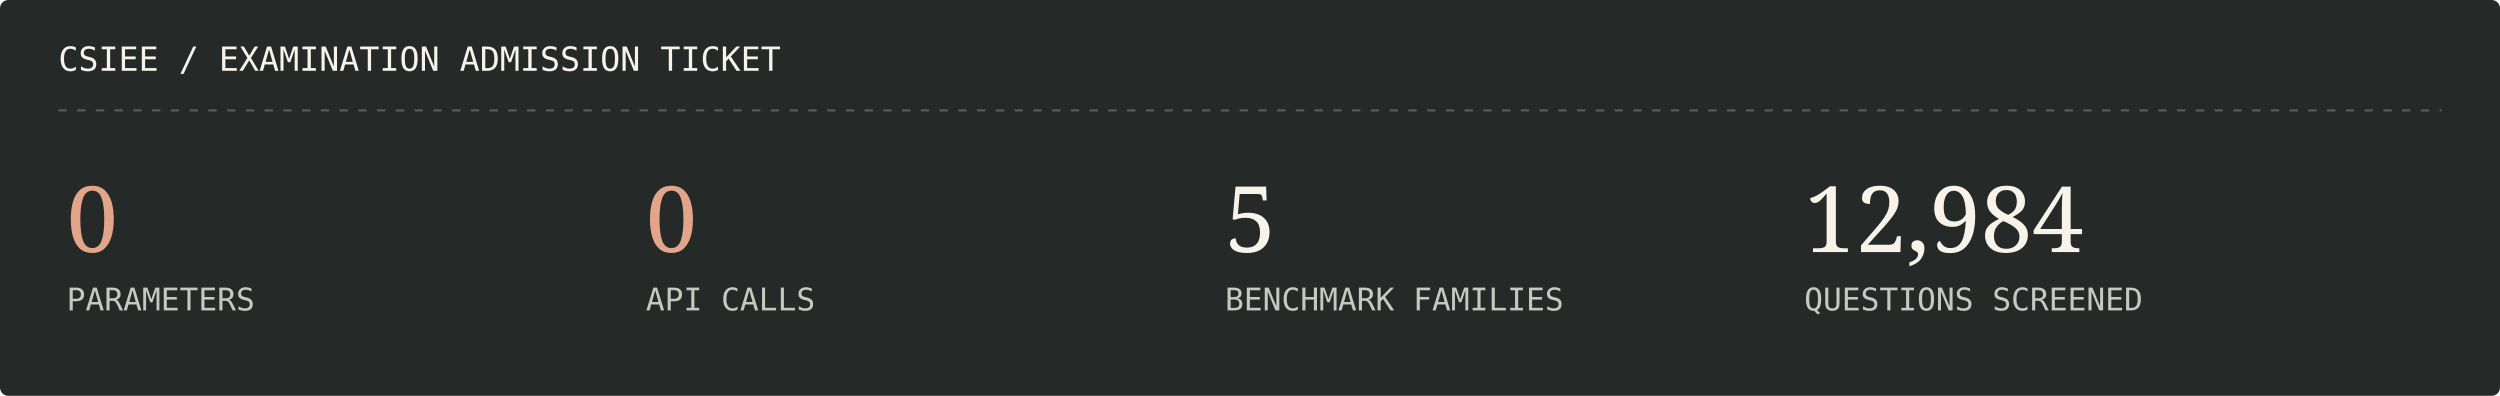
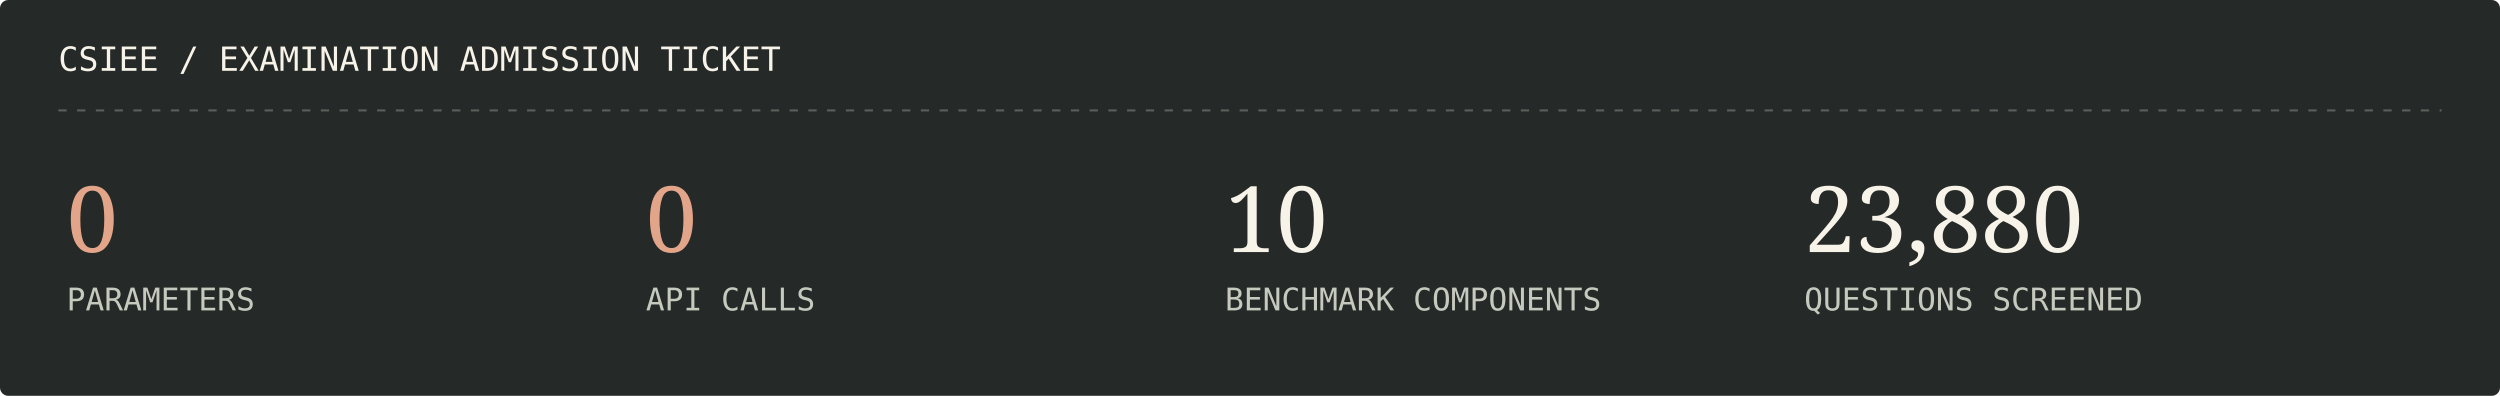
<svg xmlns="http://www.w3.org/2000/svg" width="1200" height="190" viewBox="0 0 1200 190" role="img" aria-labelledby="title">
  <rect width="1200" height="190" rx="4" fill="#252927" />
  <text x="28" y="34" fill="#F7F3E9" font-family="monospace" font-size="16" font-weight="400">CSIEE / EXAMINATION ADMISSION TICKET</text>
  <path d="M28 53H1172" stroke="#59605A" stroke-dasharray="4 5" />
  <text x="32" y="121" fill="#E3A58A" font-family="Georgia, serif" font-size="44" font-weight="400">0</text>
  <text x="32" y="149" fill="#C6CABE" font-family="monospace" font-size="15" font-weight="400">PARAMETERS</text>
  <text x="310" y="121" fill="#E3A58A" font-family="Georgia, serif" font-size="44" font-weight="400">0</text>
  <text x="310" y="149" fill="#C6CABE" font-family="monospace" font-size="15" font-weight="400">API CALLS</text>
-   <text x="588" y="121" fill="#F7F3E9" font-family="Georgia, serif" font-size="44" font-weight="400">5</text>
-   <text x="588" y="149" fill="#C6CABE" font-family="monospace" font-size="15" font-weight="400">BENCHMARK FAMILIES</text>
-   <text x="866" y="121" fill="#F7F3E9" font-family="Georgia, serif" font-size="44" font-weight="400">12,984</text>
+   <text x="588" y="121" fill="#F7F3E9" font-family="Georgia, serif" font-size="44" font-weight="400">10</text>
+   <text x="588" y="149" fill="#C6CABE" font-family="monospace" font-size="15" font-weight="400">BENCHMARK COMPONENTS</text>
+   <text x="866" y="121" fill="#F7F3E9" font-family="Georgia, serif" font-size="44" font-weight="400">23,880</text>
  <text x="866" y="149" fill="#C6CABE" font-family="monospace" font-size="15" font-weight="400">QUESTIONS SCREENED</text>
</svg>
